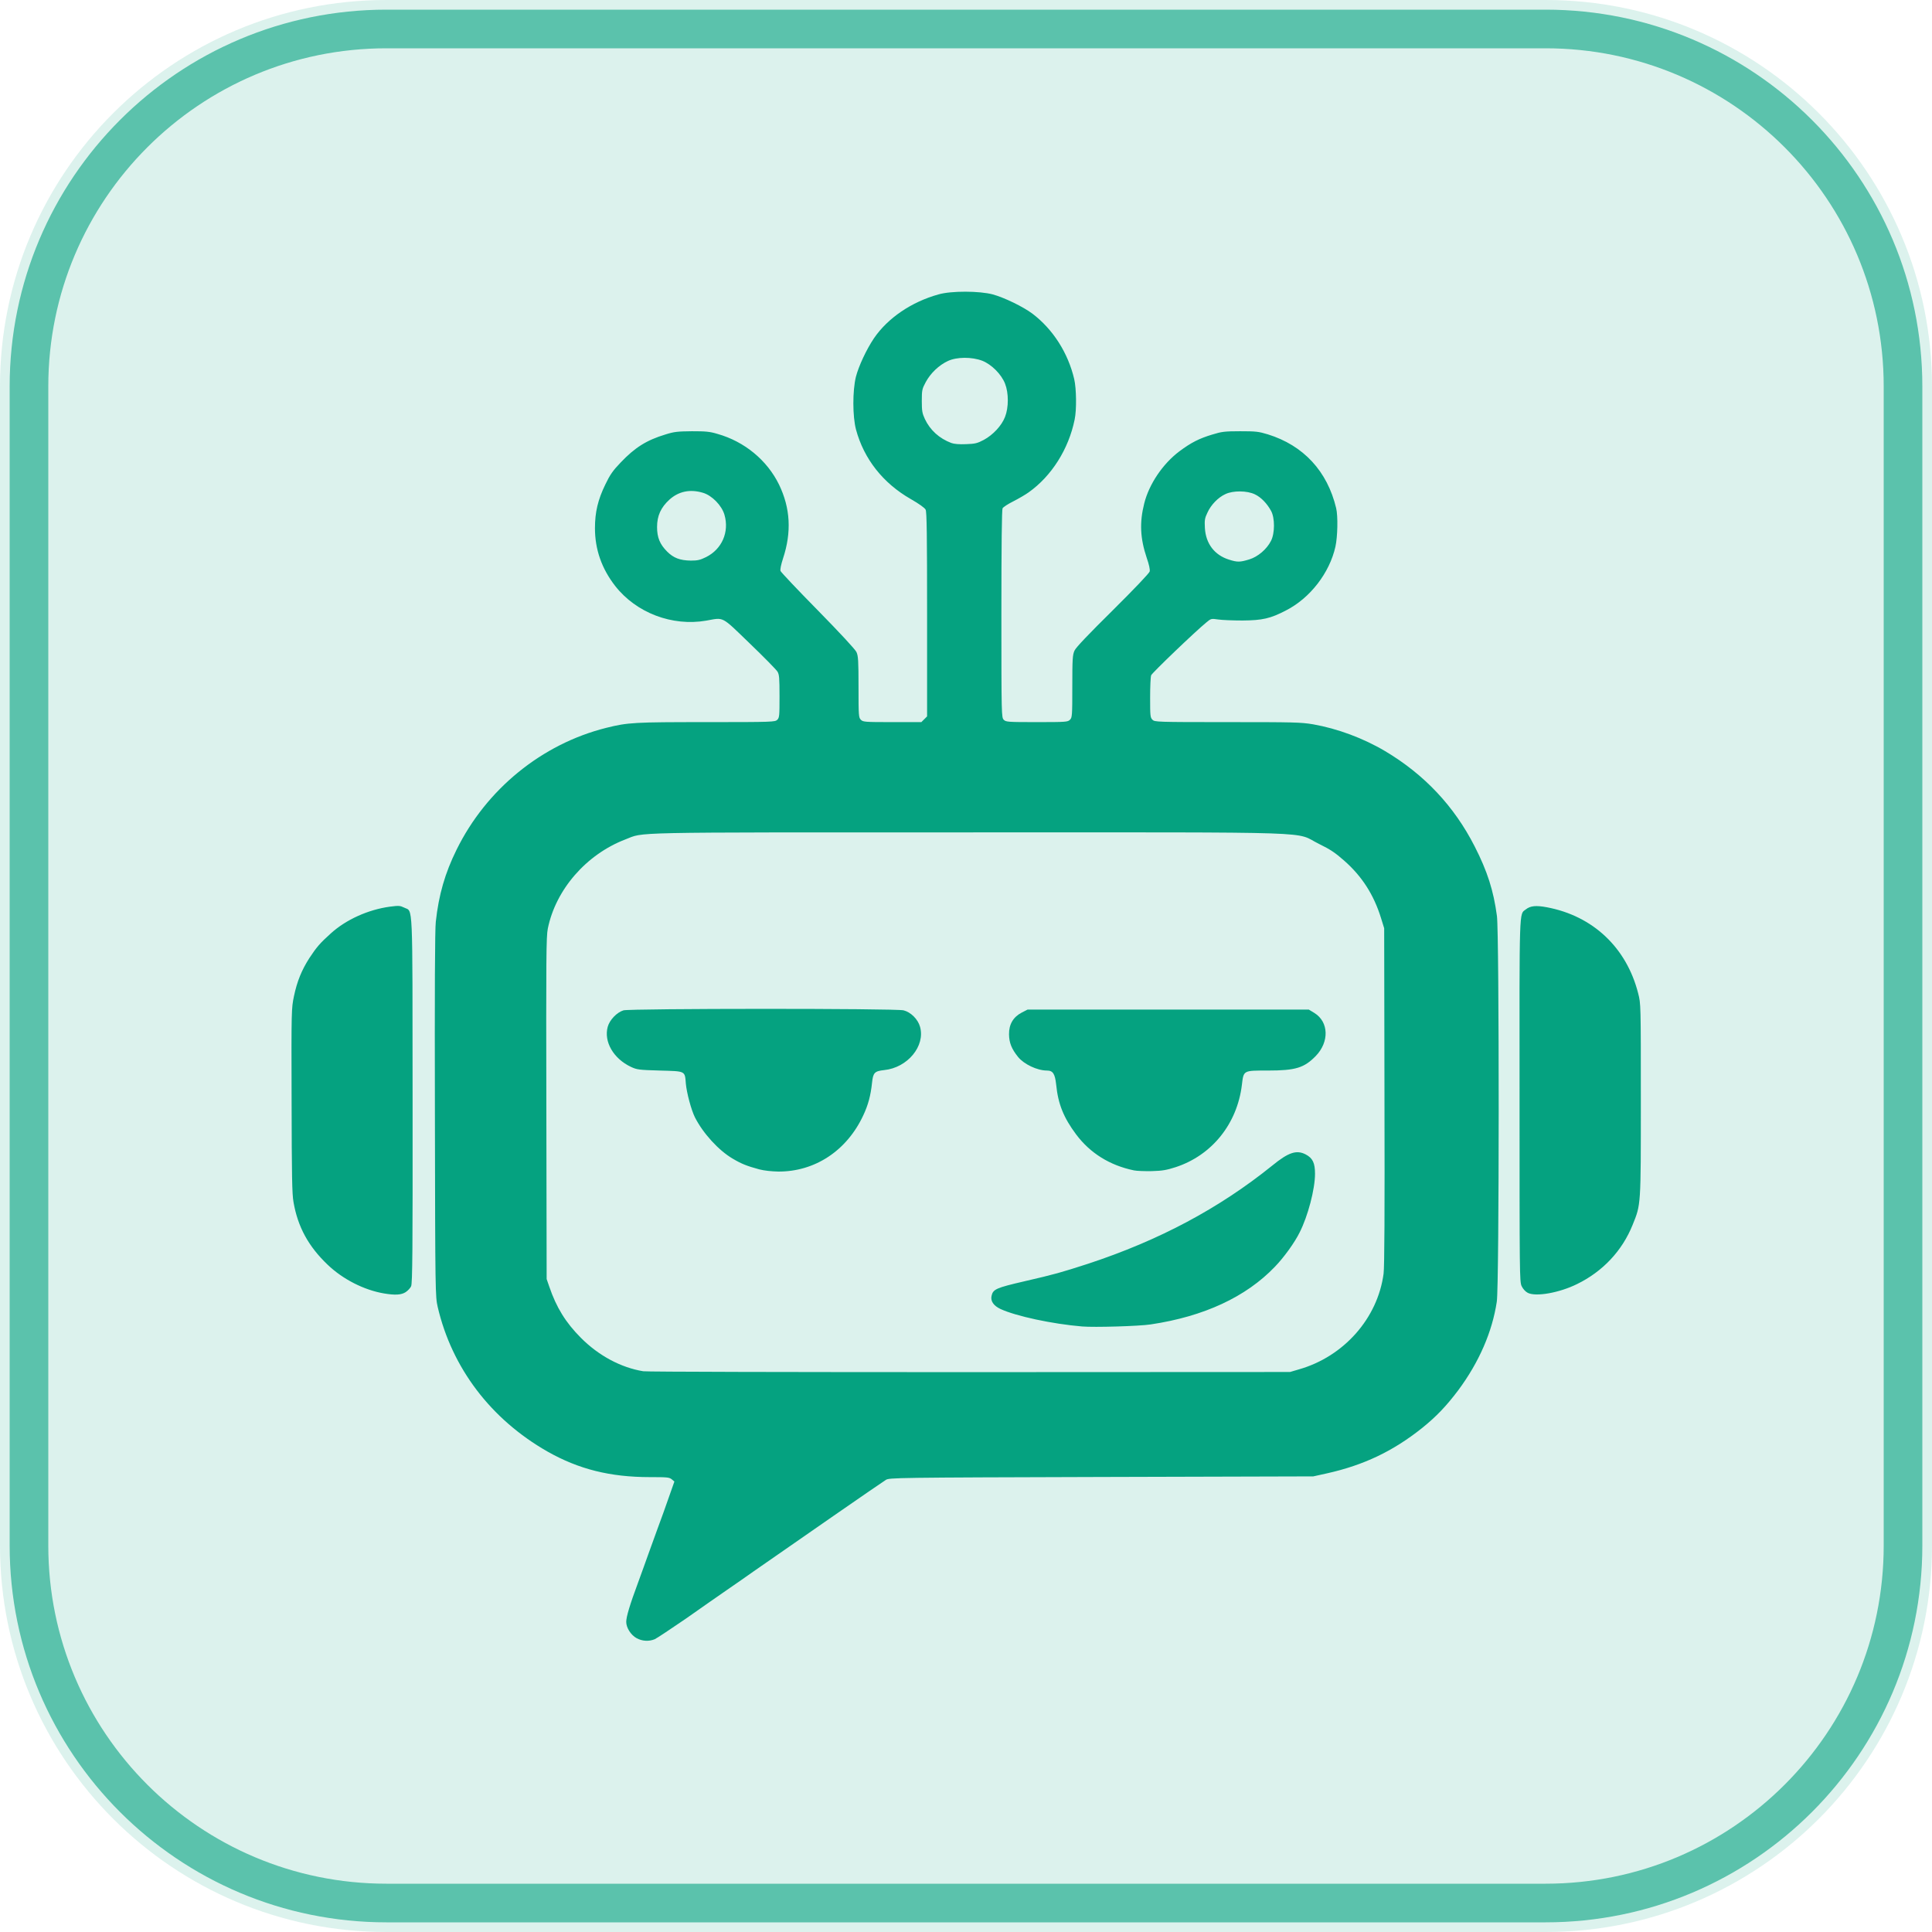
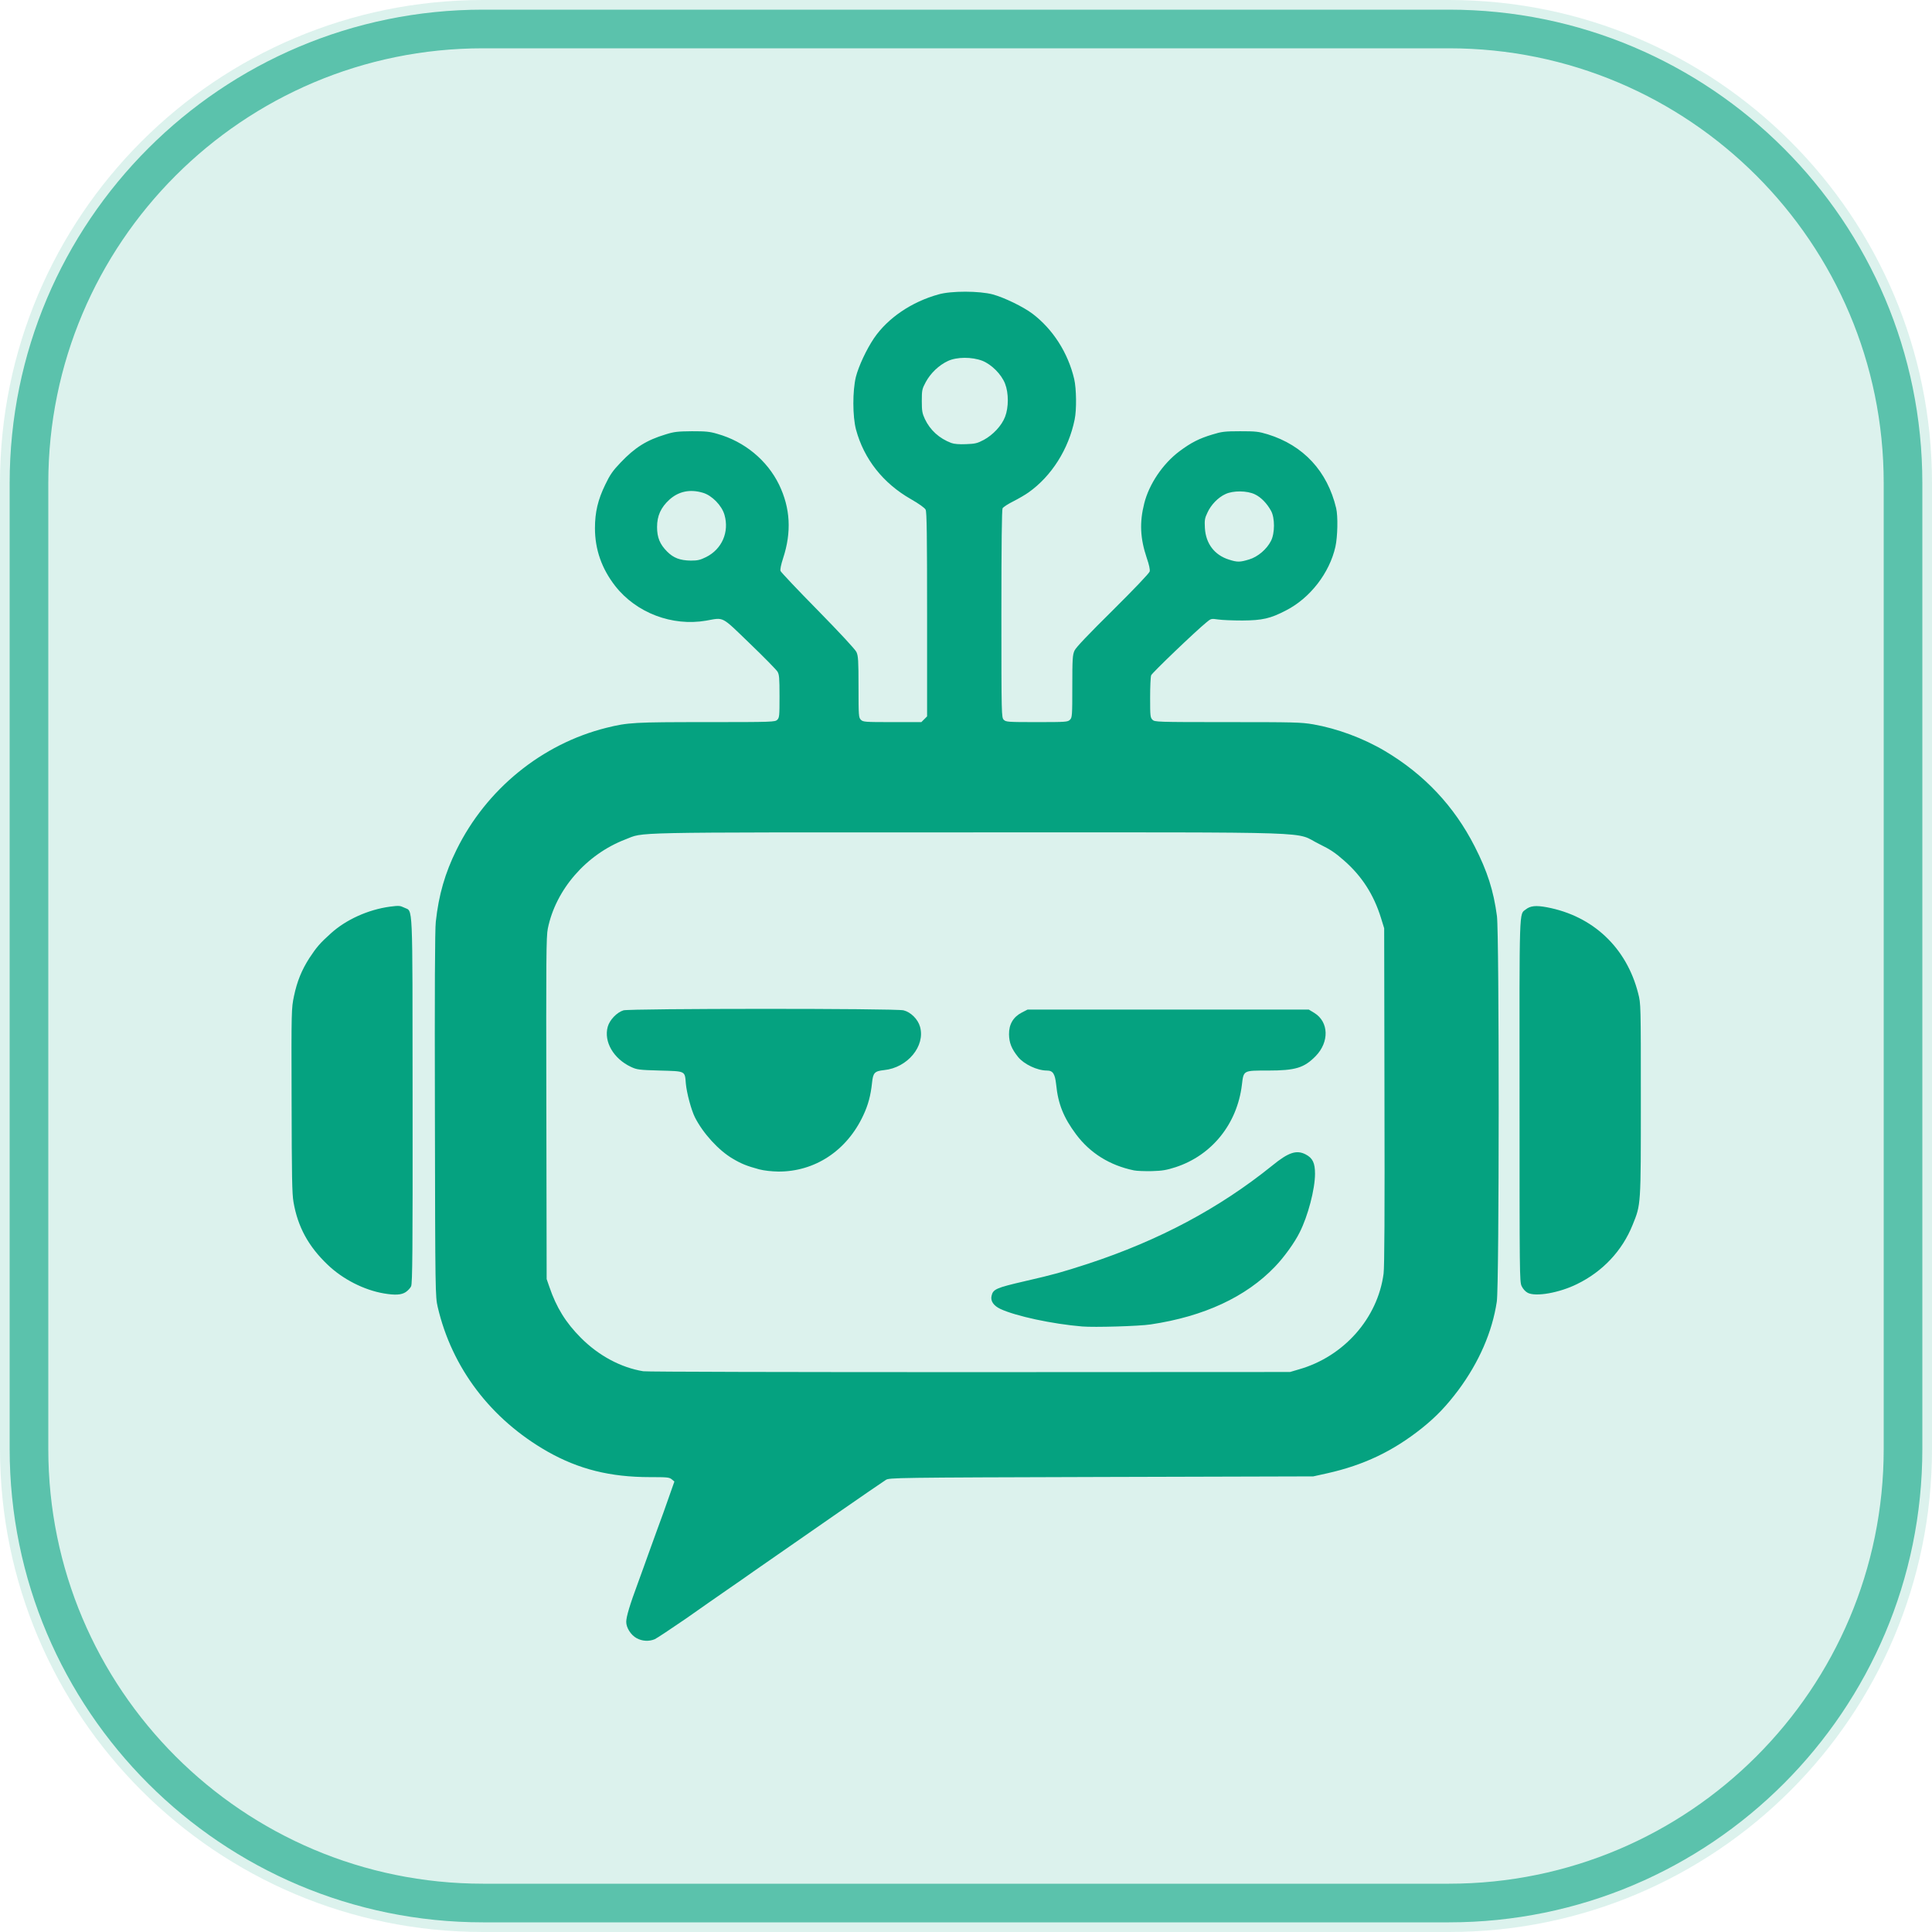
<svg xmlns="http://www.w3.org/2000/svg" viewBox="0 0 100 100" width="200" height="200" role="img" aria-label="SNAIRK">
-   <rect width="100" height="100" rx="20" fill="#05a280" fill-opacity="0.14" />
-   <rect x="1.5" y="1.5" width="97" height="97" rx="18.5" fill="none" stroke="#05a280" stroke-width="2" opacity="0.6" />
+   <rect width="100" height="100" rx="25" fill="#05a280" fill-opacity="0.14" />
+   <rect x="1.5" y="1.5" width="97" height="97" rx="23.5" fill="none" stroke="#05a280" stroke-width="2" opacity="0.6" />
  <g transform="translate(12 12) scale(0.76)">
    <path d="M27.57 95.78C27.18 95.57 26.86 95.07 26.86 94.67C26.86 94.32 27.11 93.49 27.66 92.01C27.92 91.29 28.24 90.42 28.36 90.07C28.49 89.72 28.77 88.94 28.99 88.33C29.22 87.72 29.57 86.74 29.77 86.16L30.14 85.11L29.96 84.96C29.79 84.82 29.64 84.81 28.48 84.81C25.76 84.81 23.62 84.27 21.50 83.07C17.64 80.87 14.99 77.38 14.02 73.22C13.86 72.51 13.85 72.36 13.83 60.13C13.81 51.71 13.83 47.50 13.89 46.99C14.09 45.15 14.52 43.67 15.30 42.09C17.33 37.96 21.11 34.88 25.50 33.78C26.98 33.41 27.42 33.39 32.34 33.39C36.88 33.39 36.99 33.38 37.15 33.23C37.29 33.08 37.30 32.97 37.30 31.63C37.30 30.37 37.28 30.15 37.16 29.95C37.08 29.82 36.23 28.95 35.27 28.03C33.30 26.13 33.54 26.26 32.30 26.48C29.99 26.88 27.54 25.95 26.11 24.12C25.19 22.94 24.73 21.63 24.73 20.18C24.73 19.10 24.93 18.24 25.44 17.20C25.75 16.55 25.95 16.26 26.48 15.71C27.45 14.69 28.24 14.19 29.53 13.80C30.13 13.61 30.37 13.59 31.33 13.58C32.26 13.58 32.54 13.60 33.07 13.76C34.92 14.28 36.46 15.56 37.27 17.22C38.04 18.82 38.13 20.45 37.54 22.24C37.40 22.67 37.33 23.01 37.37 23.10C37.40 23.18 38.54 24.39 39.91 25.78C41.40 27.30 42.46 28.44 42.54 28.62C42.66 28.88 42.68 29.20 42.68 30.99C42.68 32.96 42.69 33.08 42.84 33.23C42.99 33.38 43.10 33.39 44.98 33.39L46.96 33.39L47.16 33.19L47.35 33L47.35 26.05C47.35 20.70 47.33 19.06 47.25 18.92C47.19 18.80 46.80 18.52 46.24 18.20C44.35 17.12 43.05 15.47 42.51 13.47C42.27 12.57 42.27 10.83 42.50 9.88C42.69 9.14 43.22 8.01 43.73 7.25C44.67 5.87 46.29 4.77 48.13 4.26C49 4.01 50.91 4.02 51.82 4.26C52.62 4.48 53.89 5.10 54.52 5.57C55.92 6.63 56.95 8.24 57.37 10.03C57.52 10.68 57.54 12.12 57.40 12.78C56.99 14.80 55.83 16.63 54.27 17.74C54.05 17.90 53.58 18.17 53.23 18.35C52.87 18.53 52.54 18.74 52.49 18.83C52.44 18.93 52.41 21.30 52.41 26.03C52.41 32.97 52.42 33.07 52.57 33.23C52.72 33.38 52.83 33.39 54.83 33.39C56.82 33.39 56.93 33.38 57.08 33.23C57.23 33.08 57.24 32.96 57.24 30.96C57.24 29.07 57.26 28.81 57.39 28.52C57.48 28.31 58.36 27.39 60 25.77C61.47 24.31 62.48 23.25 62.51 23.13C62.54 23 62.47 22.67 62.31 22.21C61.86 20.87 61.81 19.79 62.14 18.49C62.47 17.18 63.40 15.80 64.53 14.95C65.32 14.36 65.88 14.07 66.79 13.80C67.41 13.61 67.61 13.58 68.67 13.58C69.74 13.58 69.92 13.60 70.55 13.79C72.98 14.54 74.61 16.30 75.21 18.82C75.34 19.37 75.31 20.76 75.16 21.44C74.76 23.23 73.44 24.94 71.80 25.78C70.73 26.34 70.18 26.46 68.83 26.47C68.17 26.47 67.43 26.44 67.17 26.40C66.70 26.33 66.68 26.34 66.37 26.60C65.63 27.20 62.68 30.03 62.61 30.20C62.57 30.31 62.54 30.99 62.54 31.73C62.54 32.97 62.55 33.08 62.70 33.23C62.85 33.38 62.96 33.39 67.79 33.39C72.34 33.39 72.80 33.40 73.64 33.54C75.29 33.83 77.05 34.48 78.55 35.37C81.22 36.96 83.25 39.12 84.64 41.85C85.51 43.55 85.93 44.87 86.16 46.60C86.32 47.85 86.32 71.76 86.15 72.86C85.84 74.92 84.94 76.99 83.52 78.90C82.72 79.96 82.05 80.67 81.07 81.46C79.09 83.04 77.10 83.99 74.60 84.55L73.65 84.76L59.21 84.80C45.17 84.84 44.77 84.85 44.54 85C44.17 85.23 38.36 89.26 35.52 91.24C35.09 91.55 34.29 92.10 33.74 92.48C33.20 92.85 31.93 93.74 30.92 94.45C29.90 95.15 28.95 95.78 28.80 95.85C28.41 96.01 27.96 95.99 27.57 95.78ZM72.68 77.47C75.73 76.60 78.04 73.99 78.44 70.95C78.50 70.49 78.52 66.82 78.50 58.86L78.48 47.43L78.26 46.72C77.77 45.14 76.96 43.88 75.75 42.82C75.15 42.29 74.81 42.06 74.05 41.69C72.27 40.82 74.92 40.90 50.17 40.90C26.43 40.90 28.14 40.87 26.80 41.38C24.14 42.40 22.06 44.79 21.52 47.45C21.41 47.99 21.40 49.39 21.42 59.69L21.44 71.32L21.62 71.84C22.10 73.25 22.74 74.29 23.77 75.32C24.97 76.53 26.49 77.35 28.02 77.60C28.23 77.64 38.23 77.66 50.24 77.66L72.07 77.65L72.68 77.47ZM57.91 74.55C55.88 74.38 53.41 73.85 52.35 73.36C51.88 73.14 51.66 72.82 51.74 72.47C51.84 72.01 52.05 71.92 53.99 71.47C56.07 70.99 56.45 70.88 58.31 70.28C63.17 68.68 67.25 66.50 70.86 63.59C71.96 62.69 72.51 62.51 73.13 62.83C73.61 63.08 73.77 63.41 73.77 64.15C73.77 65.19 73.29 67.03 72.72 68.15C72.38 68.84 71.65 69.85 71.04 70.48C69.07 72.54 66.20 73.87 62.58 74.41C61.81 74.53 58.73 74.62 57.91 74.55ZM10.36 72.30C9 72.07 7.55 71.33 6.52 70.34C5.21 69.09 4.49 67.76 4.20 66.08C4.10 65.52 4.08 64.30 4.07 59.14C4.05 52.96 4.06 52.88 4.23 52.06C4.44 51.05 4.76 50.27 5.28 49.46C5.78 48.70 6.02 48.43 6.73 47.79C7.77 46.84 9.29 46.16 10.76 45.96C11.38 45.88 11.46 45.89 11.73 46.02C12.35 46.34 12.30 45.23 12.31 59.15C12.32 69.38 12.30 71.62 12.21 71.81C12.16 71.93 11.99 72.11 11.84 72.21C11.55 72.40 11.13 72.43 10.36 72.30ZM88.26 72.26C88.09 72.17 87.94 72 87.84 71.80C87.70 71.49 87.70 70.96 87.70 59.15C87.69 45.80 87.67 46.50 88.12 46.15C88.43 45.90 88.81 45.86 89.56 46C92.70 46.59 94.99 48.75 95.78 51.87C95.96 52.57 95.96 52.59 95.96 59.10C95.96 66.38 95.97 66.22 95.40 67.63C94.69 69.40 93.36 70.81 91.62 71.66C90.41 72.26 88.81 72.54 88.26 72.26ZM35.92 63.85C35.07 63.62 34.70 63.47 34.11 63.12C33.14 62.55 32.09 61.39 31.54 60.31C31.29 59.81 30.98 58.66 30.92 58.01C30.85 57.13 30.92 57.17 29.14 57.12C27.71 57.08 27.59 57.06 27.18 56.87C25.99 56.31 25.32 55.15 25.60 54.14C25.73 53.67 26.22 53.16 26.67 53.02C27.13 52.89 45.21 52.88 45.75 53.02C46.24 53.14 46.73 53.63 46.87 54.14C47.24 55.45 46.02 56.93 44.42 57.09C43.77 57.16 43.67 57.27 43.60 57.96C43.51 58.81 43.34 59.46 43 60.18C41.88 62.58 39.71 64.01 37.22 64C36.75 63.99 36.27 63.94 35.92 63.85ZM61.44 63.92C59.79 63.58 58.45 62.74 57.50 61.47C56.65 60.33 56.27 59.40 56.14 58.07C56.06 57.34 55.92 57.12 55.51 57.12C54.85 57.12 53.95 56.69 53.55 56.20C53.10 55.64 52.94 55.23 52.93 54.66C52.92 53.97 53.22 53.47 53.80 53.17L54.19 52.97L63.77 52.97L73.35 52.97L73.73 53.20C74.71 53.81 74.75 55.17 73.82 56.13C73.03 56.94 72.44 57.12 70.56 57.12C68.87 57.12 68.91 57.10 68.79 58.09C68.47 60.75 66.75 62.89 64.28 63.70C63.66 63.90 63.37 63.95 62.66 63.97C62.18 63.98 61.63 63.96 61.44 63.92ZM69.29 22.31C69.88 22.13 70.48 21.62 70.77 21.05C71.04 20.53 71.04 19.49 70.78 19.01C70.51 18.51 70.10 18.08 69.68 17.88C69.15 17.62 68.19 17.61 67.67 17.86C67.18 18.08 66.68 18.59 66.44 19.13C66.26 19.50 66.24 19.64 66.27 20.17C66.33 21.23 66.92 22.01 67.90 22.32C68.49 22.51 68.66 22.50 69.29 22.31ZM32.30 22.15C33.38 21.61 33.89 20.44 33.55 19.27C33.37 18.64 32.70 17.95 32.08 17.77C31.21 17.51 30.43 17.67 29.80 18.24C29.22 18.77 28.96 19.34 28.96 20.10C28.96 20.82 29.15 21.28 29.65 21.78C30.08 22.21 30.52 22.38 31.26 22.39C31.73 22.39 31.89 22.35 32.30 22.15ZM51.21 14.17C51.84 13.83 52.43 13.20 52.66 12.60C52.91 11.96 52.91 10.98 52.66 10.34C52.41 9.70 51.74 9.03 51.11 8.78C50.40 8.51 49.37 8.51 48.76 8.80C48.16 9.08 47.59 9.62 47.26 10.23C47.01 10.70 46.99 10.77 46.99 11.52C46.99 12.20 47.02 12.36 47.20 12.75C47.56 13.51 48.18 14.07 49 14.38C49.19 14.45 49.54 14.48 50 14.46C50.63 14.44 50.77 14.40 51.21 14.17Z" fill="#05a280" />
  </g>
</svg>
